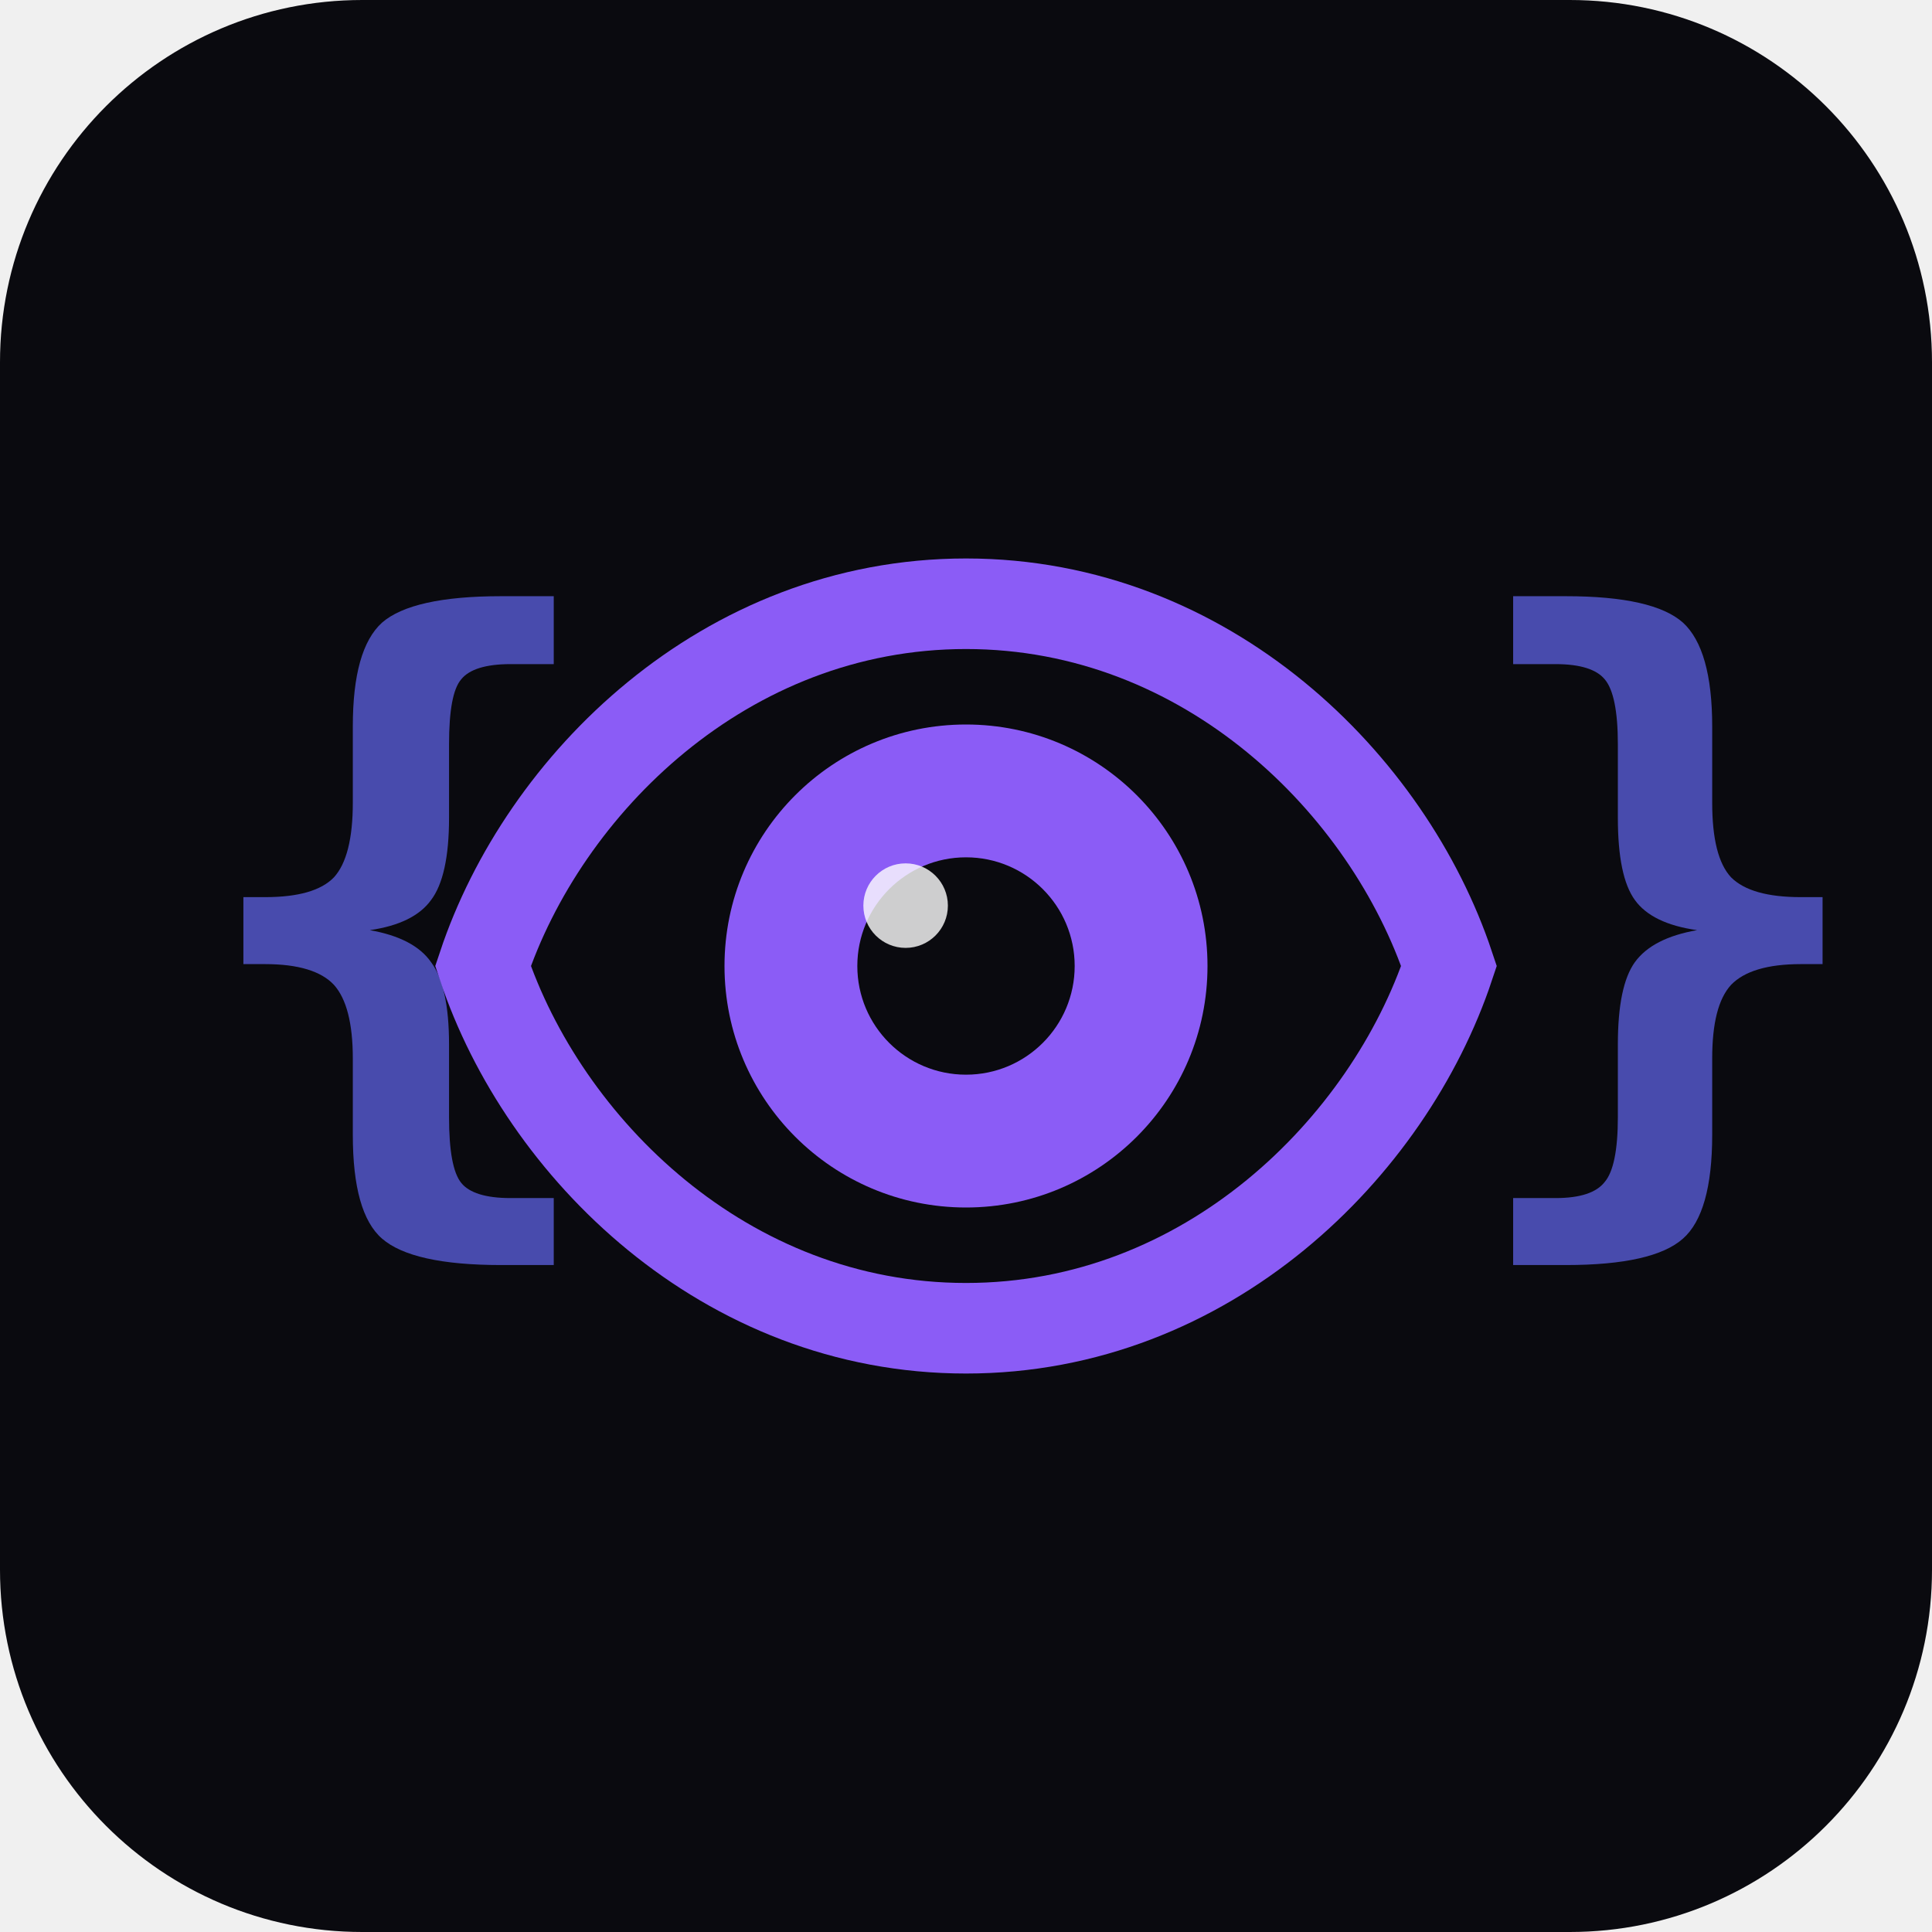
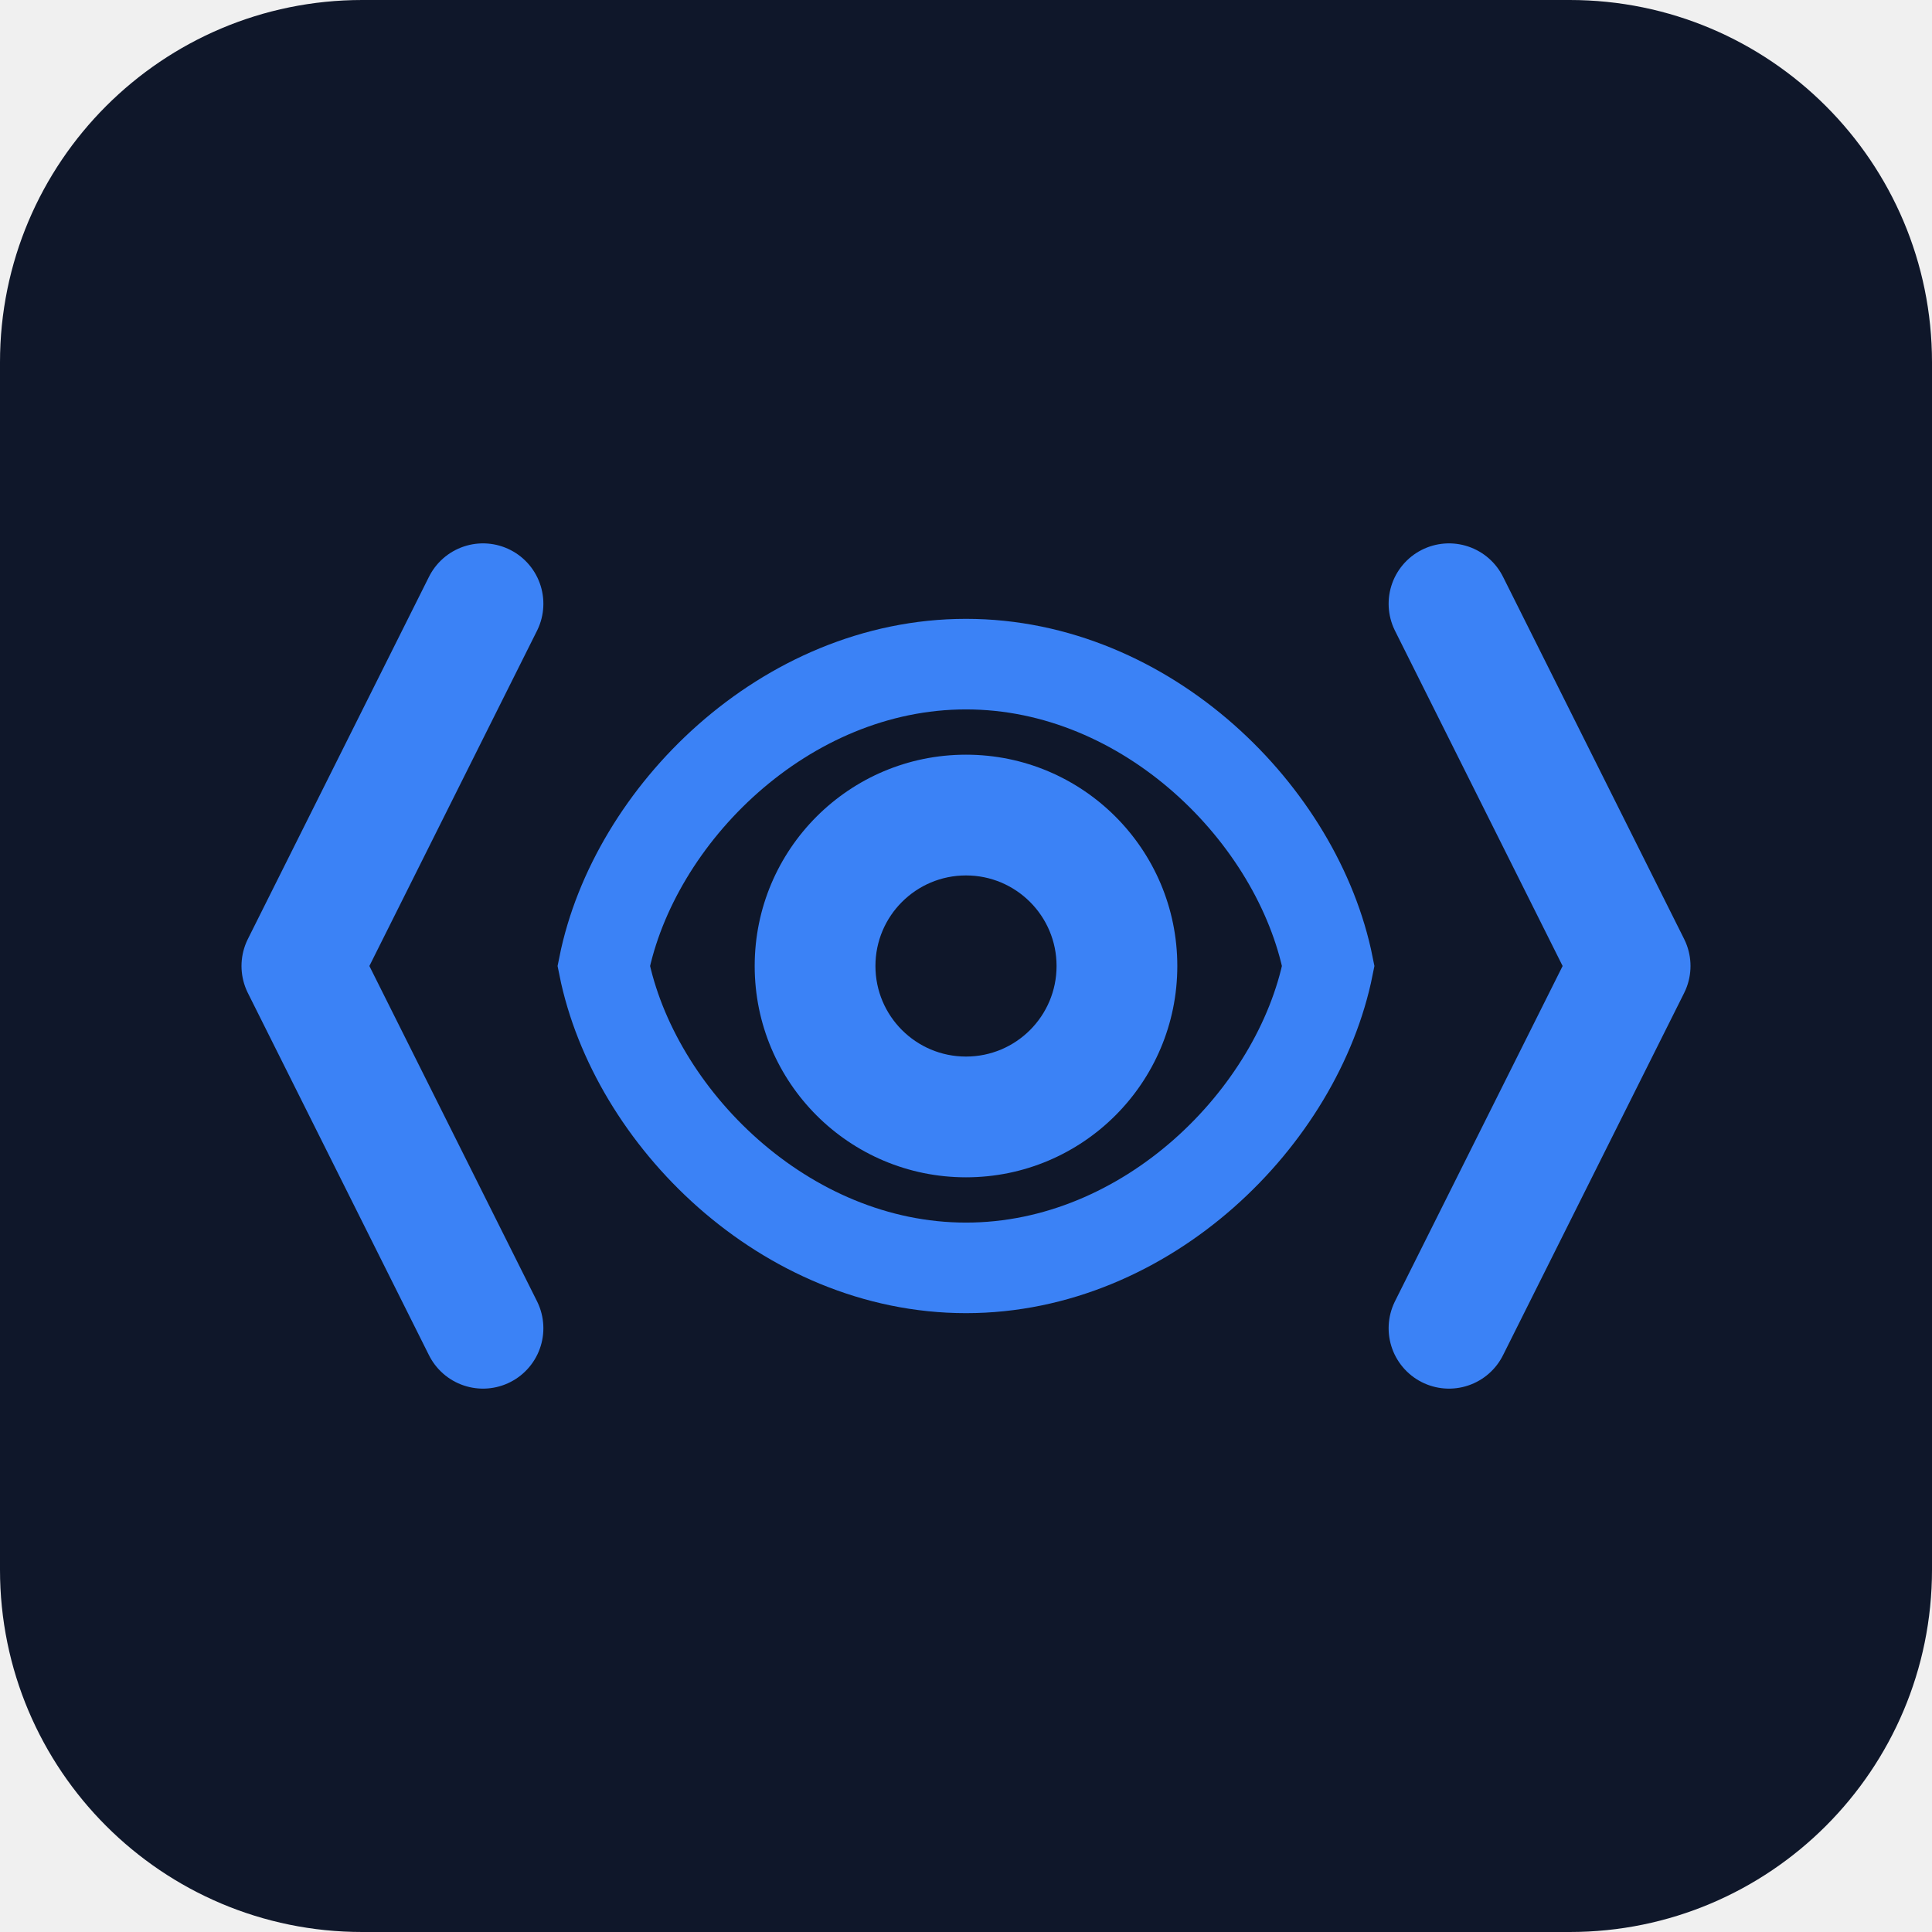
<svg xmlns="http://www.w3.org/2000/svg" viewBox="0 0 32 32" width="32" height="32">
-   <rect width="32" height="32" rx="6" fill="#0a0a0f" />
-   <text x="3" y="19" font-family="monospace" font-size="12" font-weight="bold" fill="#6366f1" opacity="0.7">{</text>
-   <text x="24" y="19" font-family="monospace" font-size="12" font-weight="bold" fill="#6366f1" opacity="0.7">}</text>
-   <path d="M16 10C12 10 9 13 8 16c1 3 4 6 8 6s7-3 8-6c-1-3-4-6-8-6z" fill="none" stroke="#8b5cf6" stroke-width="1.5" />
-   <circle cx="16" cy="16" r="4" fill="#8b5cf6" />
-   <circle cx="16" cy="16" r="1.8" fill="#0a0a0f" />
-   <circle cx="15" cy="15" r="0.7" fill="white" opacity="0.8" />
+   <rect width="32" height="32" rx="6" fill="#0f172a" />
+   <path d="M8 10L5 16L8 22" fill="none" stroke="#3b82f6" stroke-width="2" stroke-linecap="round" stroke-linejoin="round" />
+   <path d="M24 10L27 16L24 22" fill="none" stroke="#3b82f6" stroke-width="2" stroke-linecap="round" stroke-linejoin="round" />
+   <path d="M16 11C13 11 10.5 13.5 10 16c0.5 2.5 3 5 6 5s5.5-2.5 6-5c-0.5-2.5-3-5-6-5z" fill="none" stroke="#3b82f6" stroke-width="1.5" />
+   <circle cx="16" cy="16" r="3.5" fill="#3b82f6" />
+   <circle cx="16" cy="16" r="1.5" fill="#0f172a" />
</svg>
